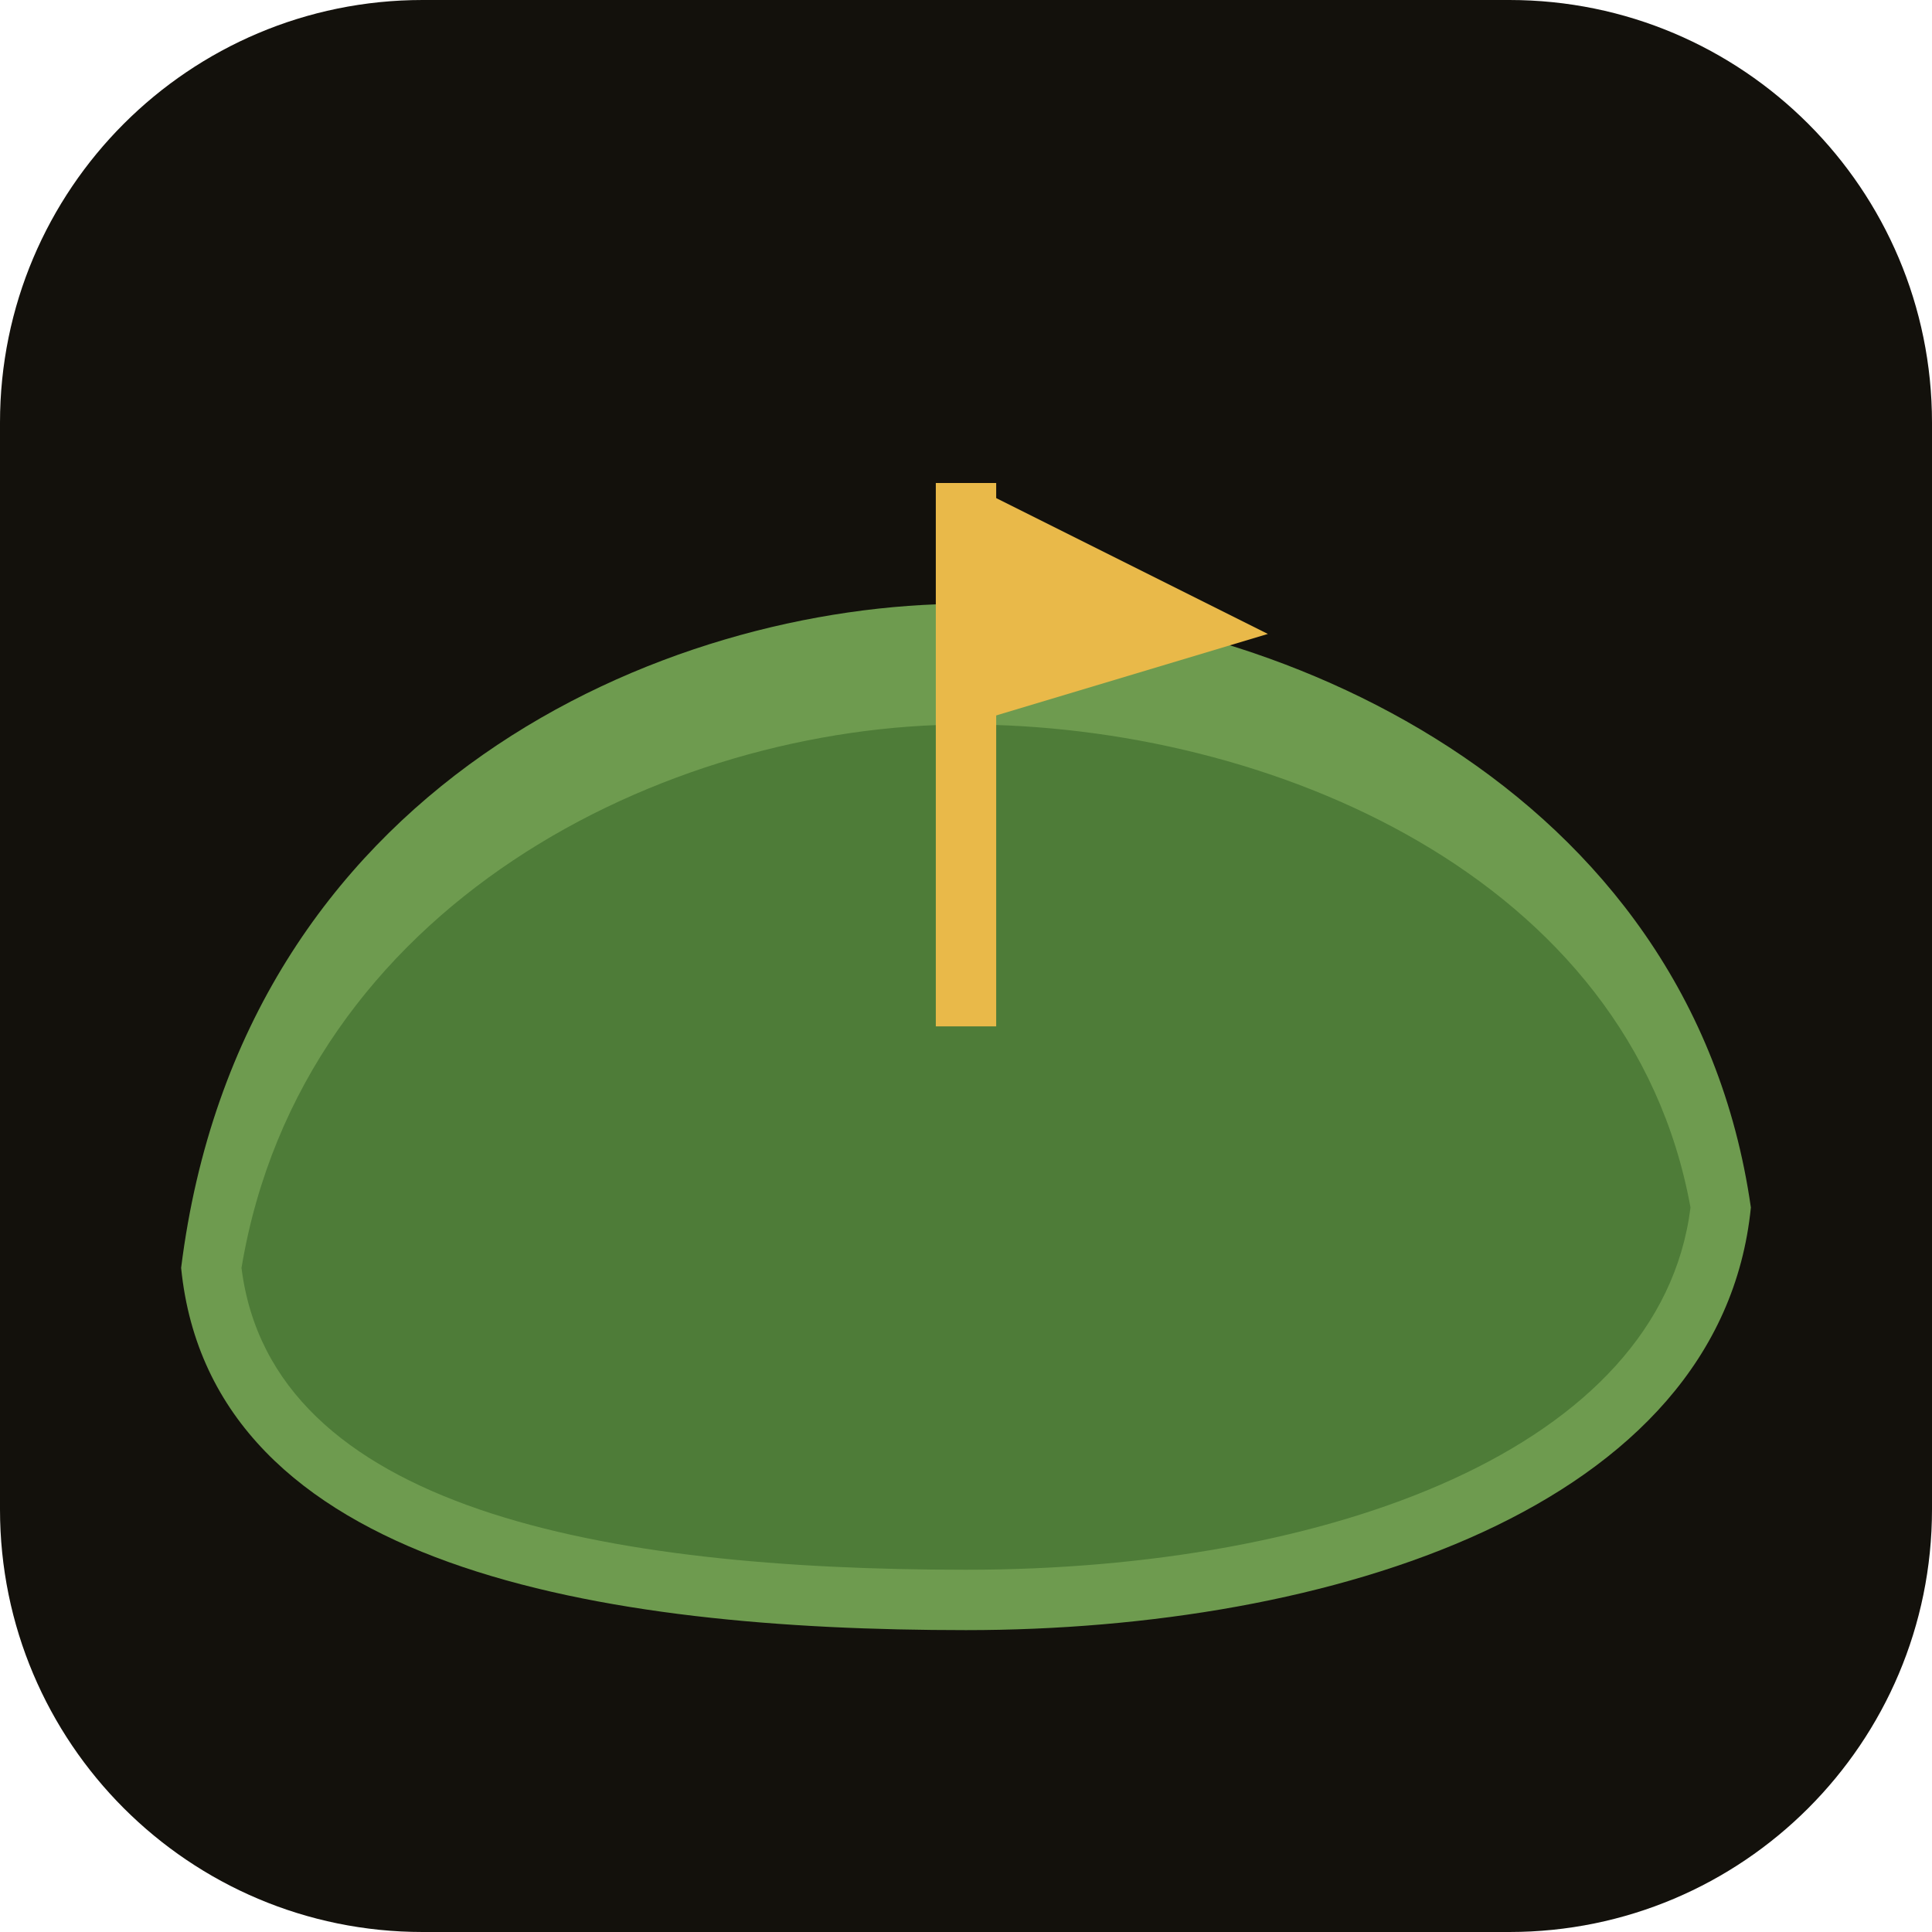
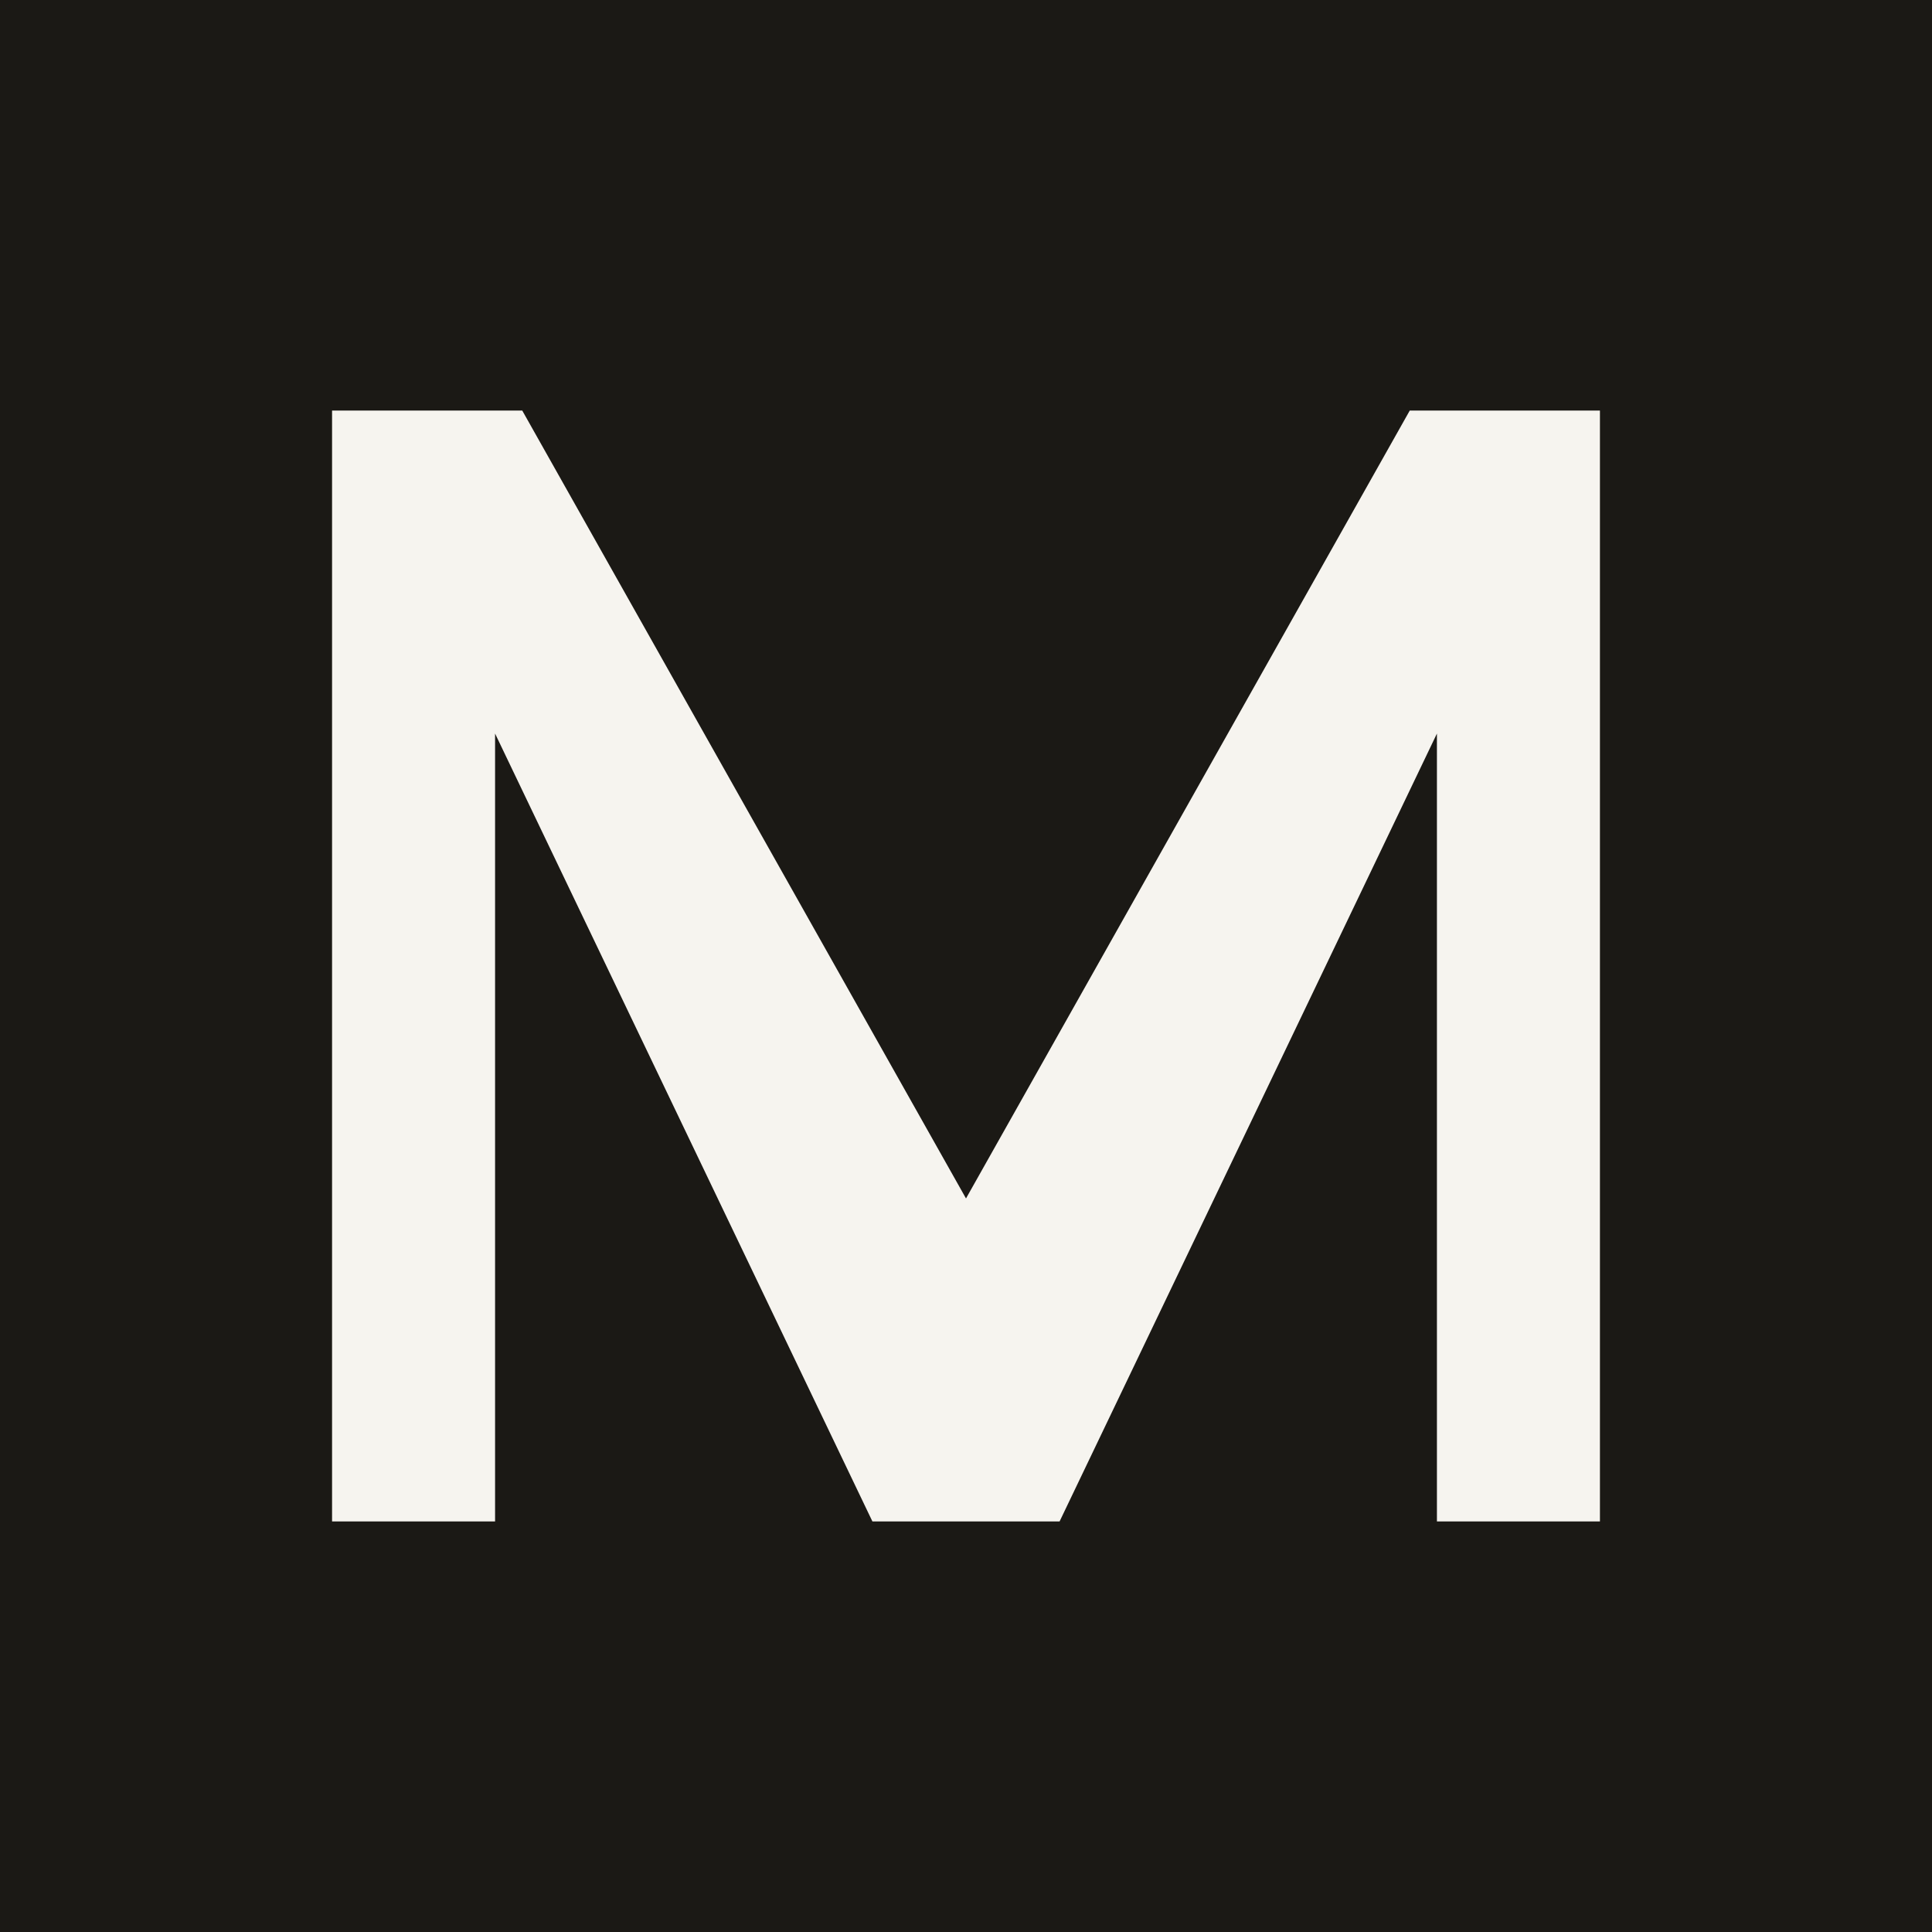
- <svg xmlns="http://www.w3.org/2000/svg" viewBox="0 0 64 64">
-   <rect width="64" height="64" rx="14" fill="#13110C" />
-   <path d="M6 42c2-16 16-22 26-22s24 6 26 20c-1 10-14 14-26 14S7 52 6 42z" fill="#6E9B4F" />
-   <path d="M8 42c2-12 14-18 24-18s22 5 24 16c-1 8-12 12-24 12S9 50 8 42z" fill="#4E7C38" />
-   <path d="M32 34 V16" stroke="#E9B949" stroke-width="2" />
-   <path d="M32 16l10 5-10 3z" fill="#E9B949" />
+ <svg xmlns="http://www.w3.org/2000/svg" viewBox="0 0 32 32">
+   <rect width="32" height="32" fill="#1b1915" />
+   <path fill="#f6f4ef" d="M5.5 25.2V6.8h3.15l7.35 13.05L23.35 6.8H26.5v18.4h-2.7V12.15L17.55 25.2h-3.1L8.2 12.15v13.05H5.5z" />
</svg>
